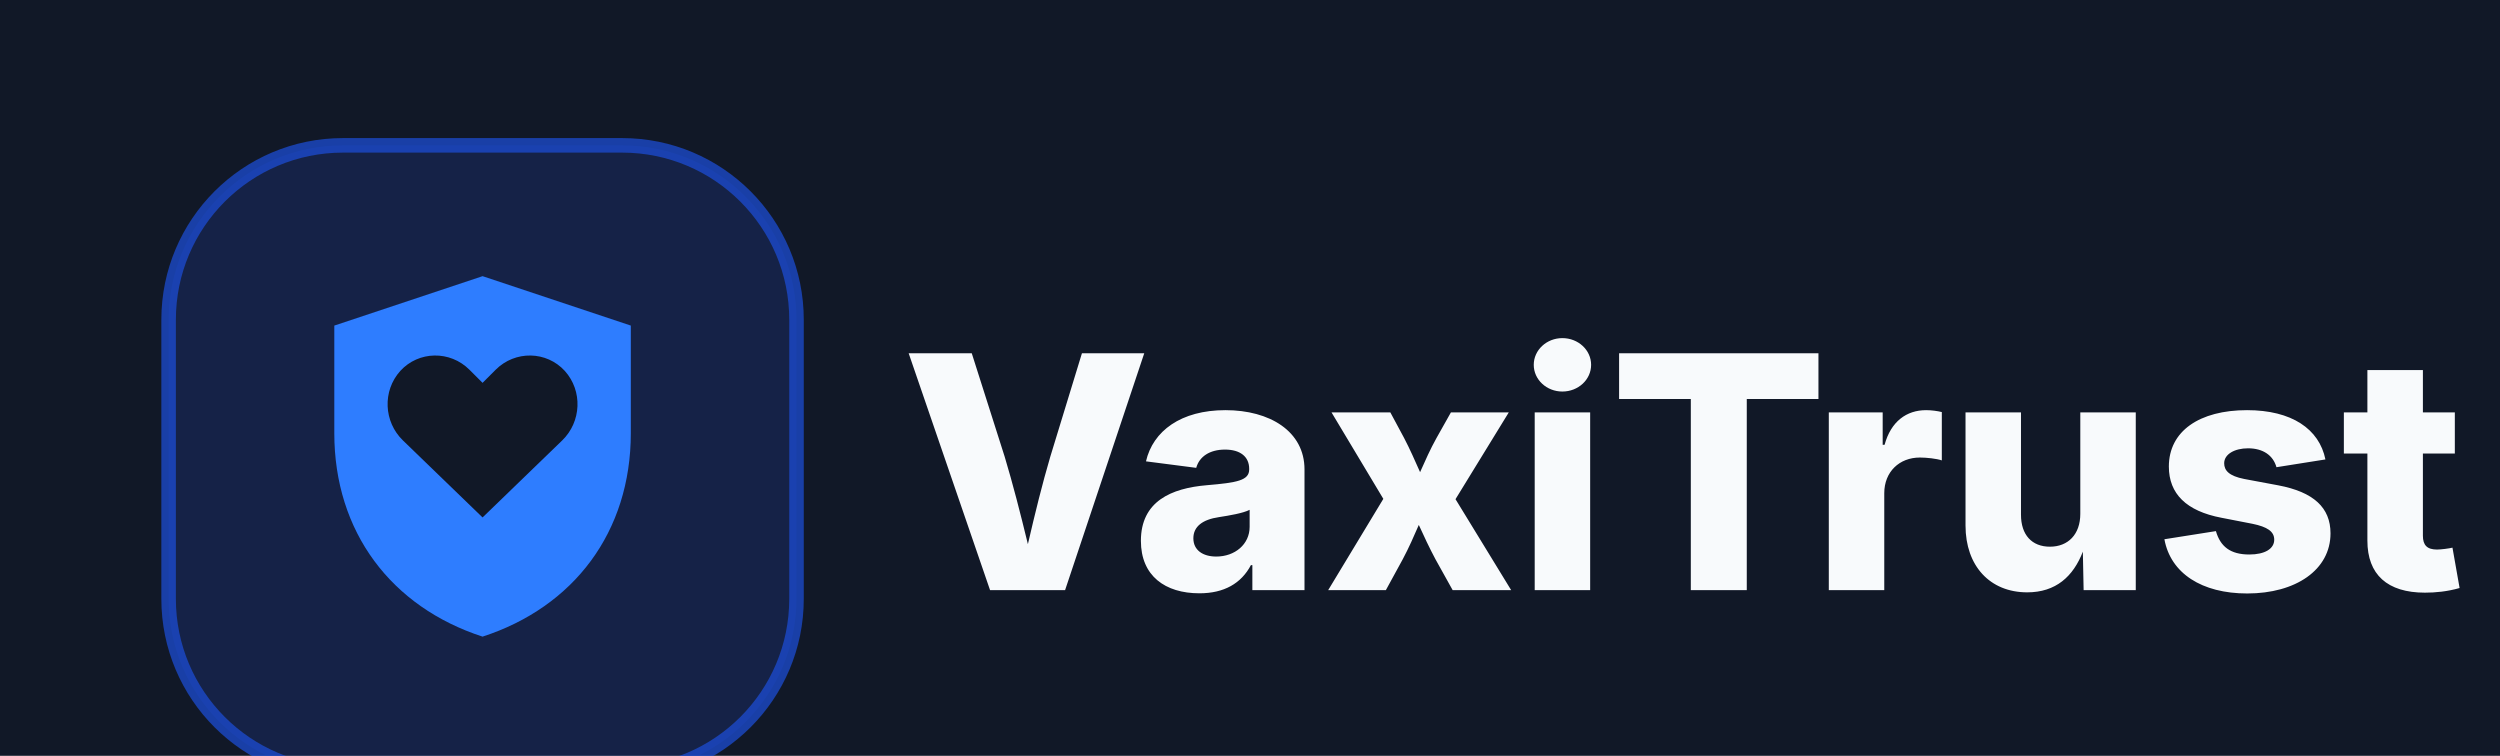
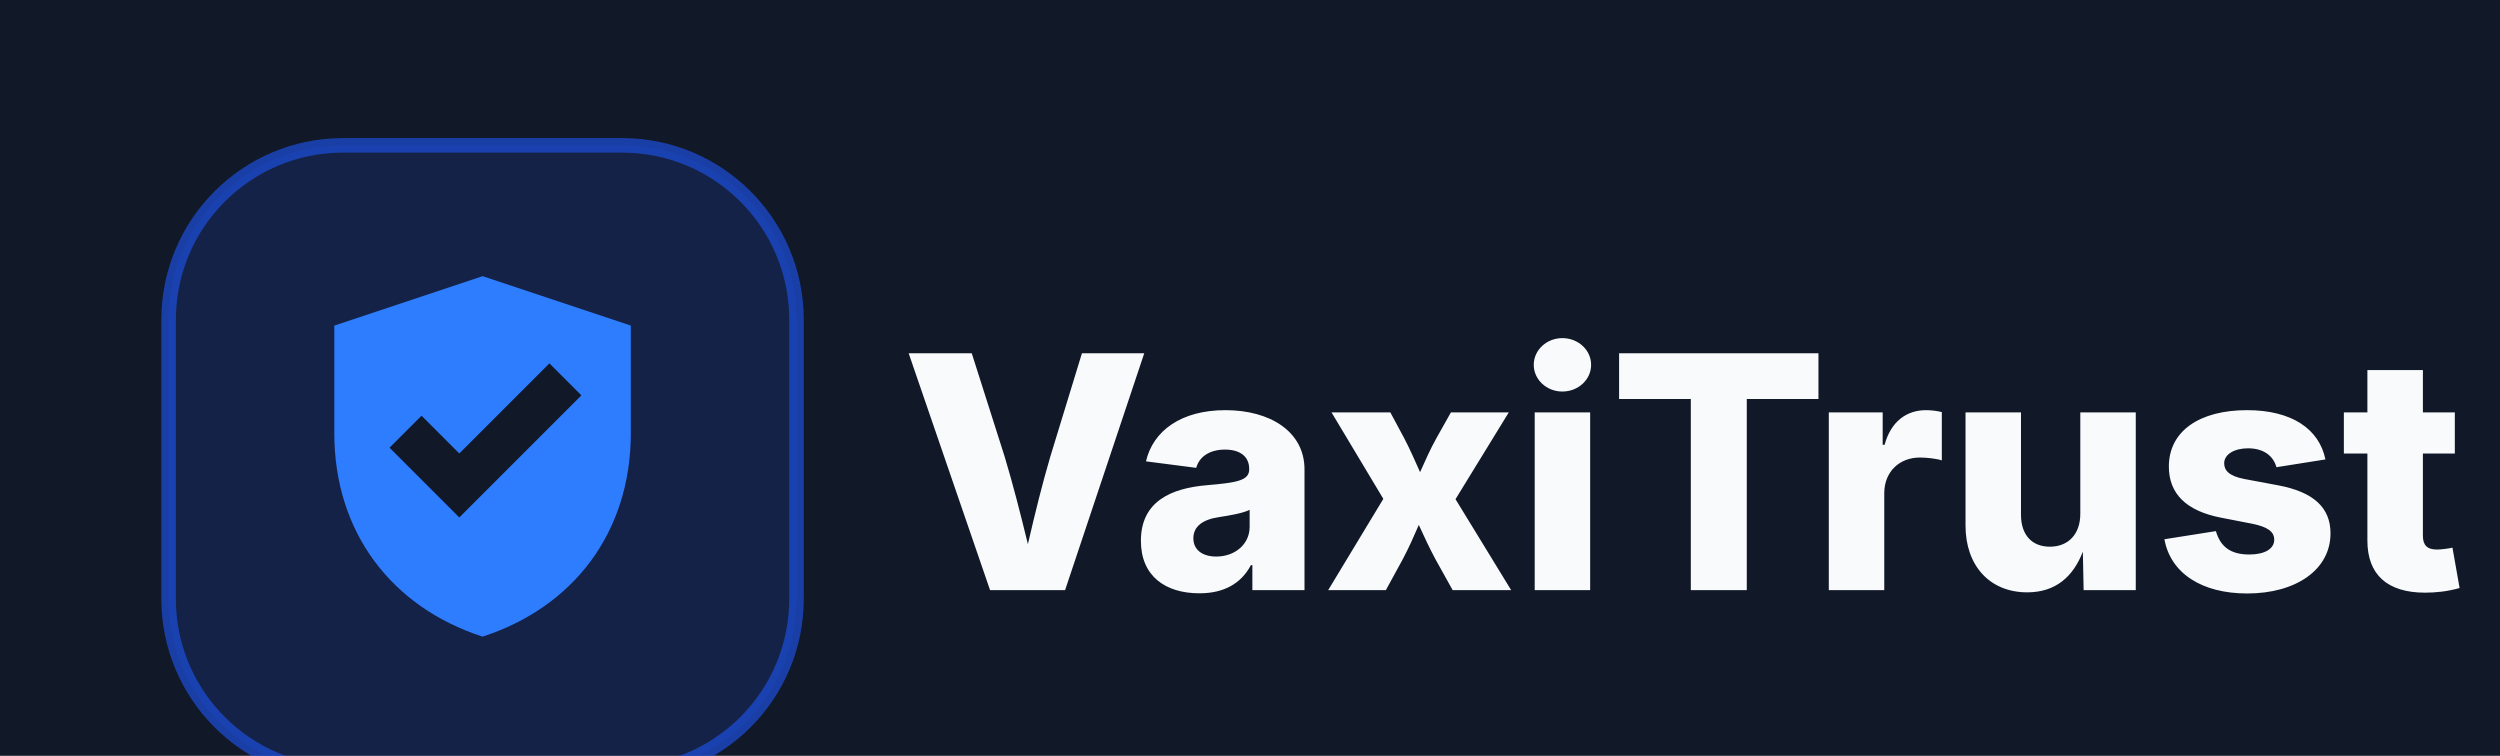
<svg xmlns="http://www.w3.org/2000/svg" width="860" height="260" viewBox="0 0 860 260" fill="none">
  <rect width="860" height="260" fill="#111827" />
  <rect x="58" y="50" width="216" height="216" rx="60" fill="#1E3A8A" fill-opacity=".32" stroke="#1D4ED8" stroke-opacity=".72" stroke-width="5" />
  <path d="M166 95L217 112V149C217 183 197.4 208.8 166 219C134.6 208.8 115 183 115 149V112L166 95Z" fill="#2E7DFF" />
-   <path d="M166 178L138.6 151.5C132 145.1 131.5 134.5 137.7 127.6C144 120.7 154.8 120.5 161.5 127.2L166 131.7L170.5 127.2C177.2 120.5 188 120.7 194.3 127.6C200.5 134.5 200 145.1 193.4 151.5L166 178Z" fill="#111827" />
+   <path d="M158 178L134 154L145 143L158 156L189 125L200 136L158 178Z" fill="#111827" />
  <text x="310" y="203" fill="#F8FAFC" font-family="Plus Jakarta Sans, Inter, Arial, sans-serif" font-size="112" font-weight="800">VaxiTrust</text>
</svg>
